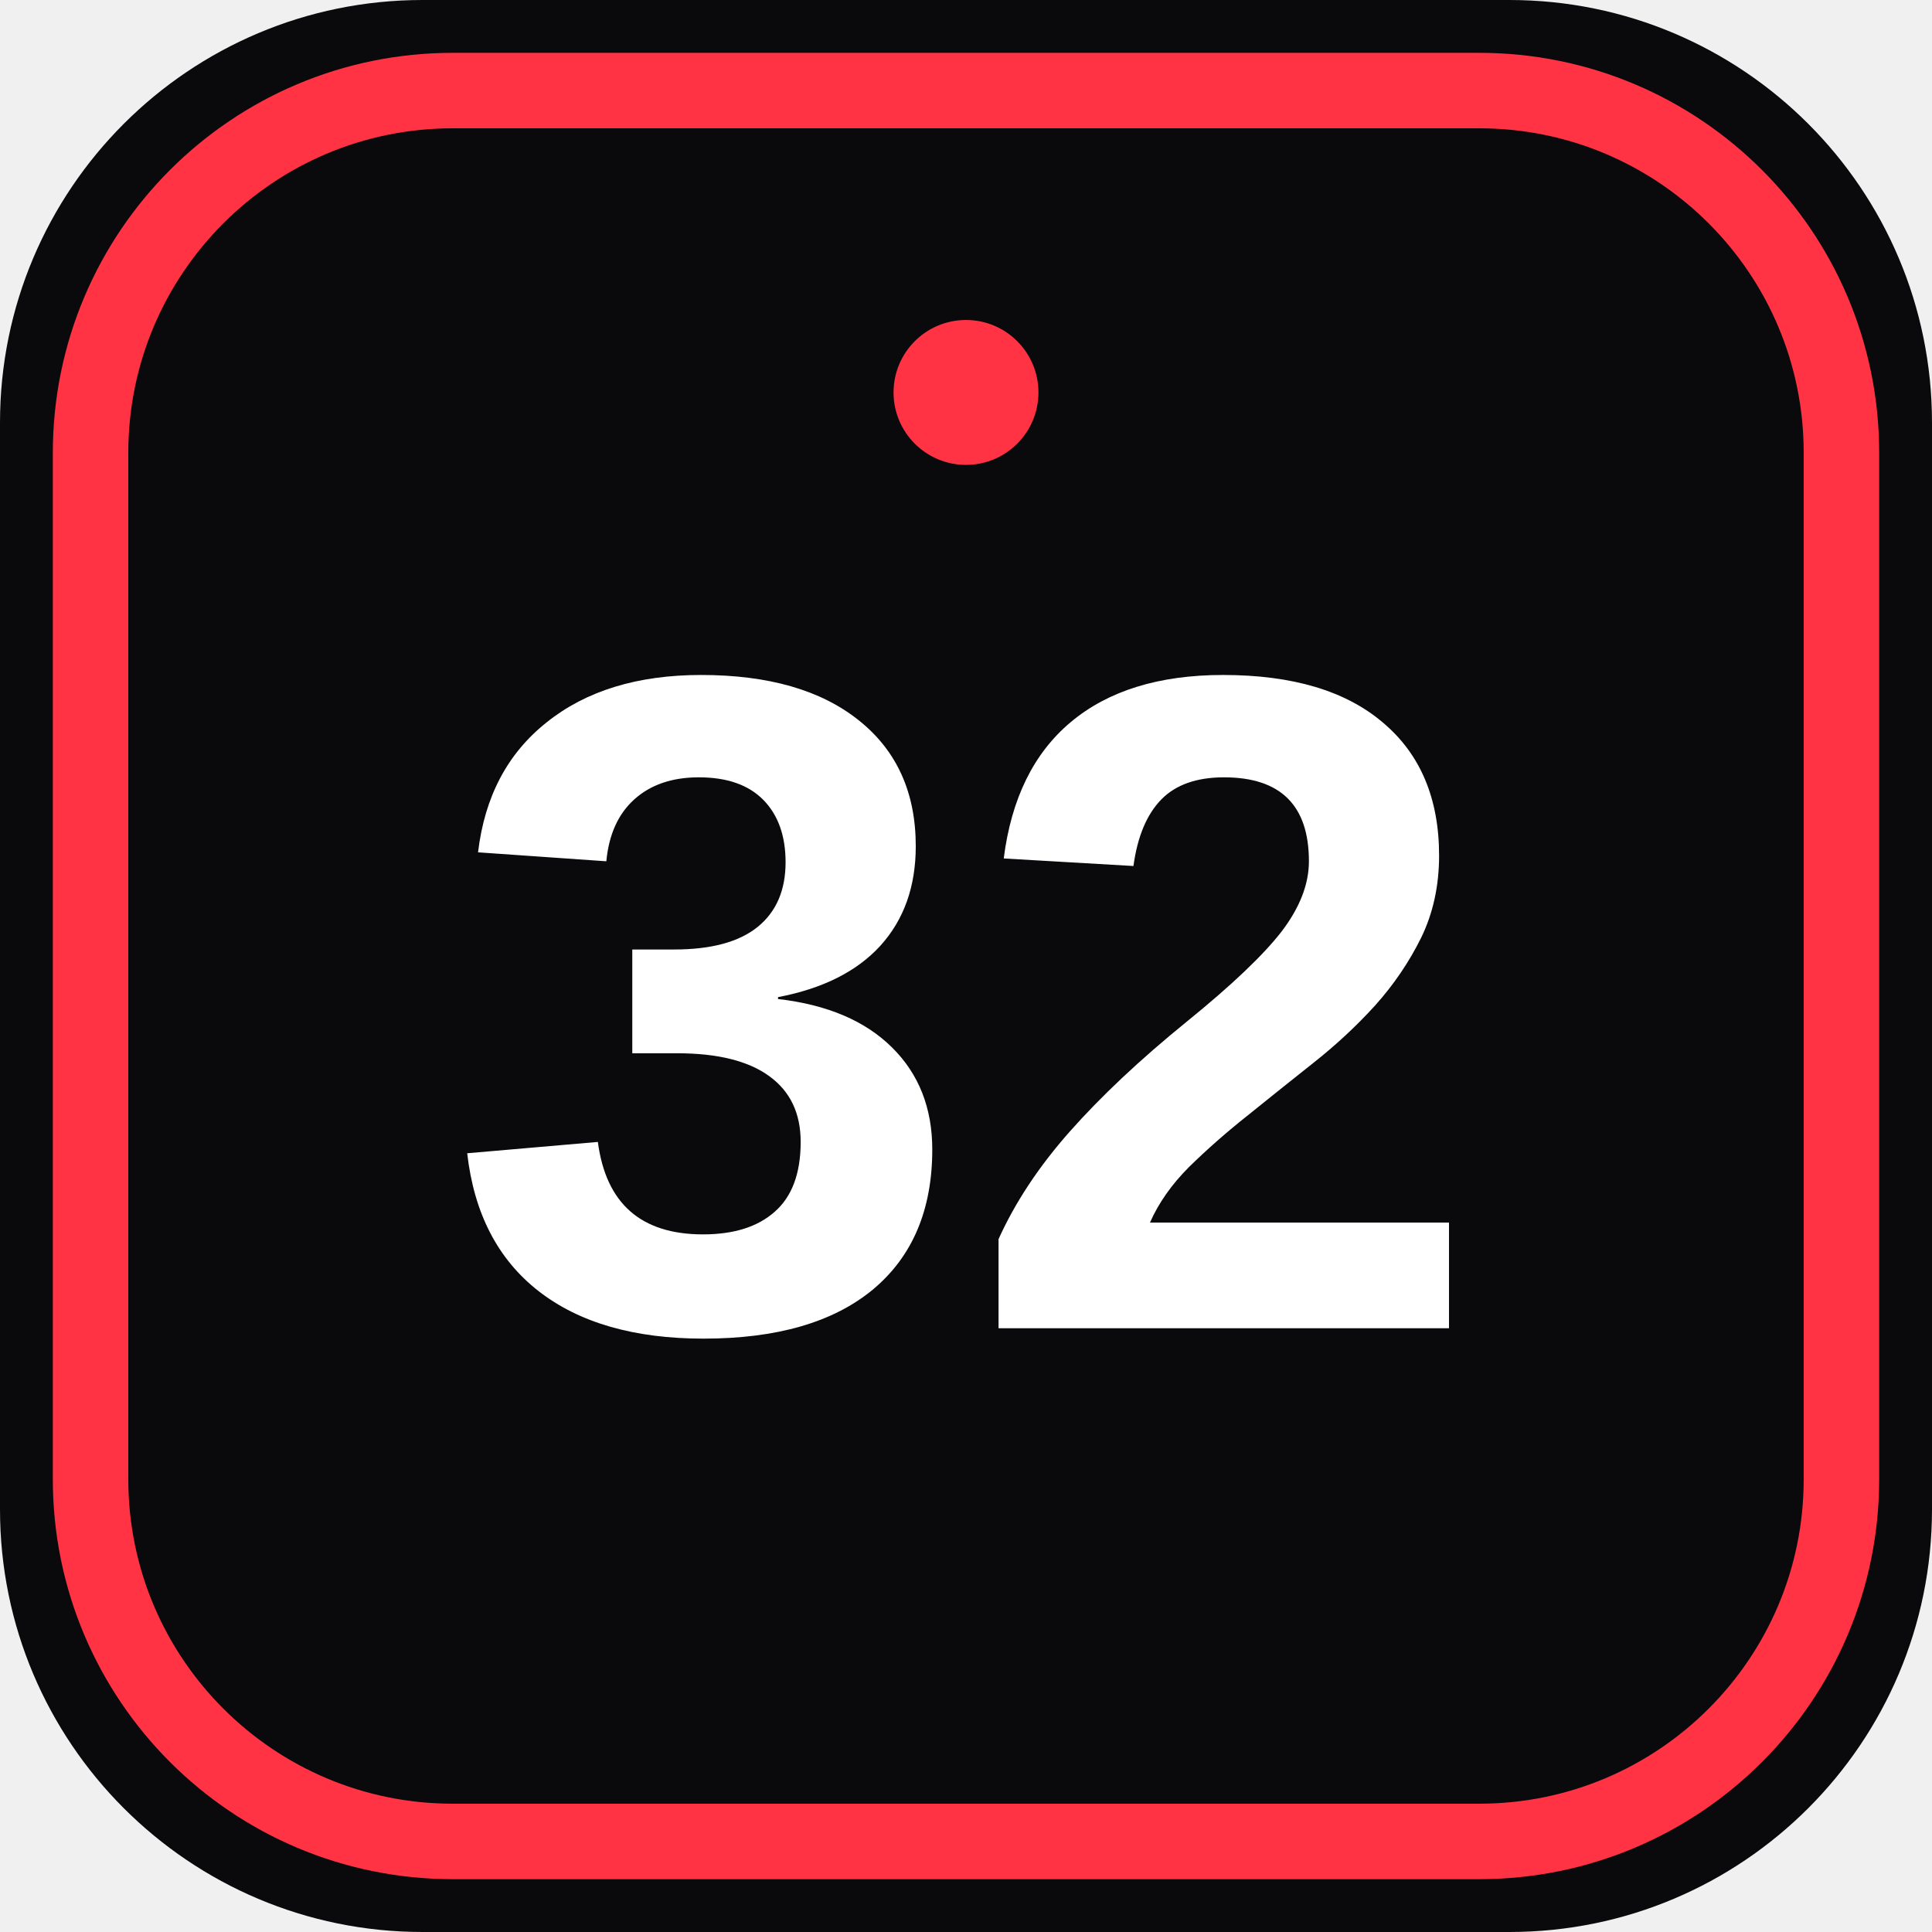
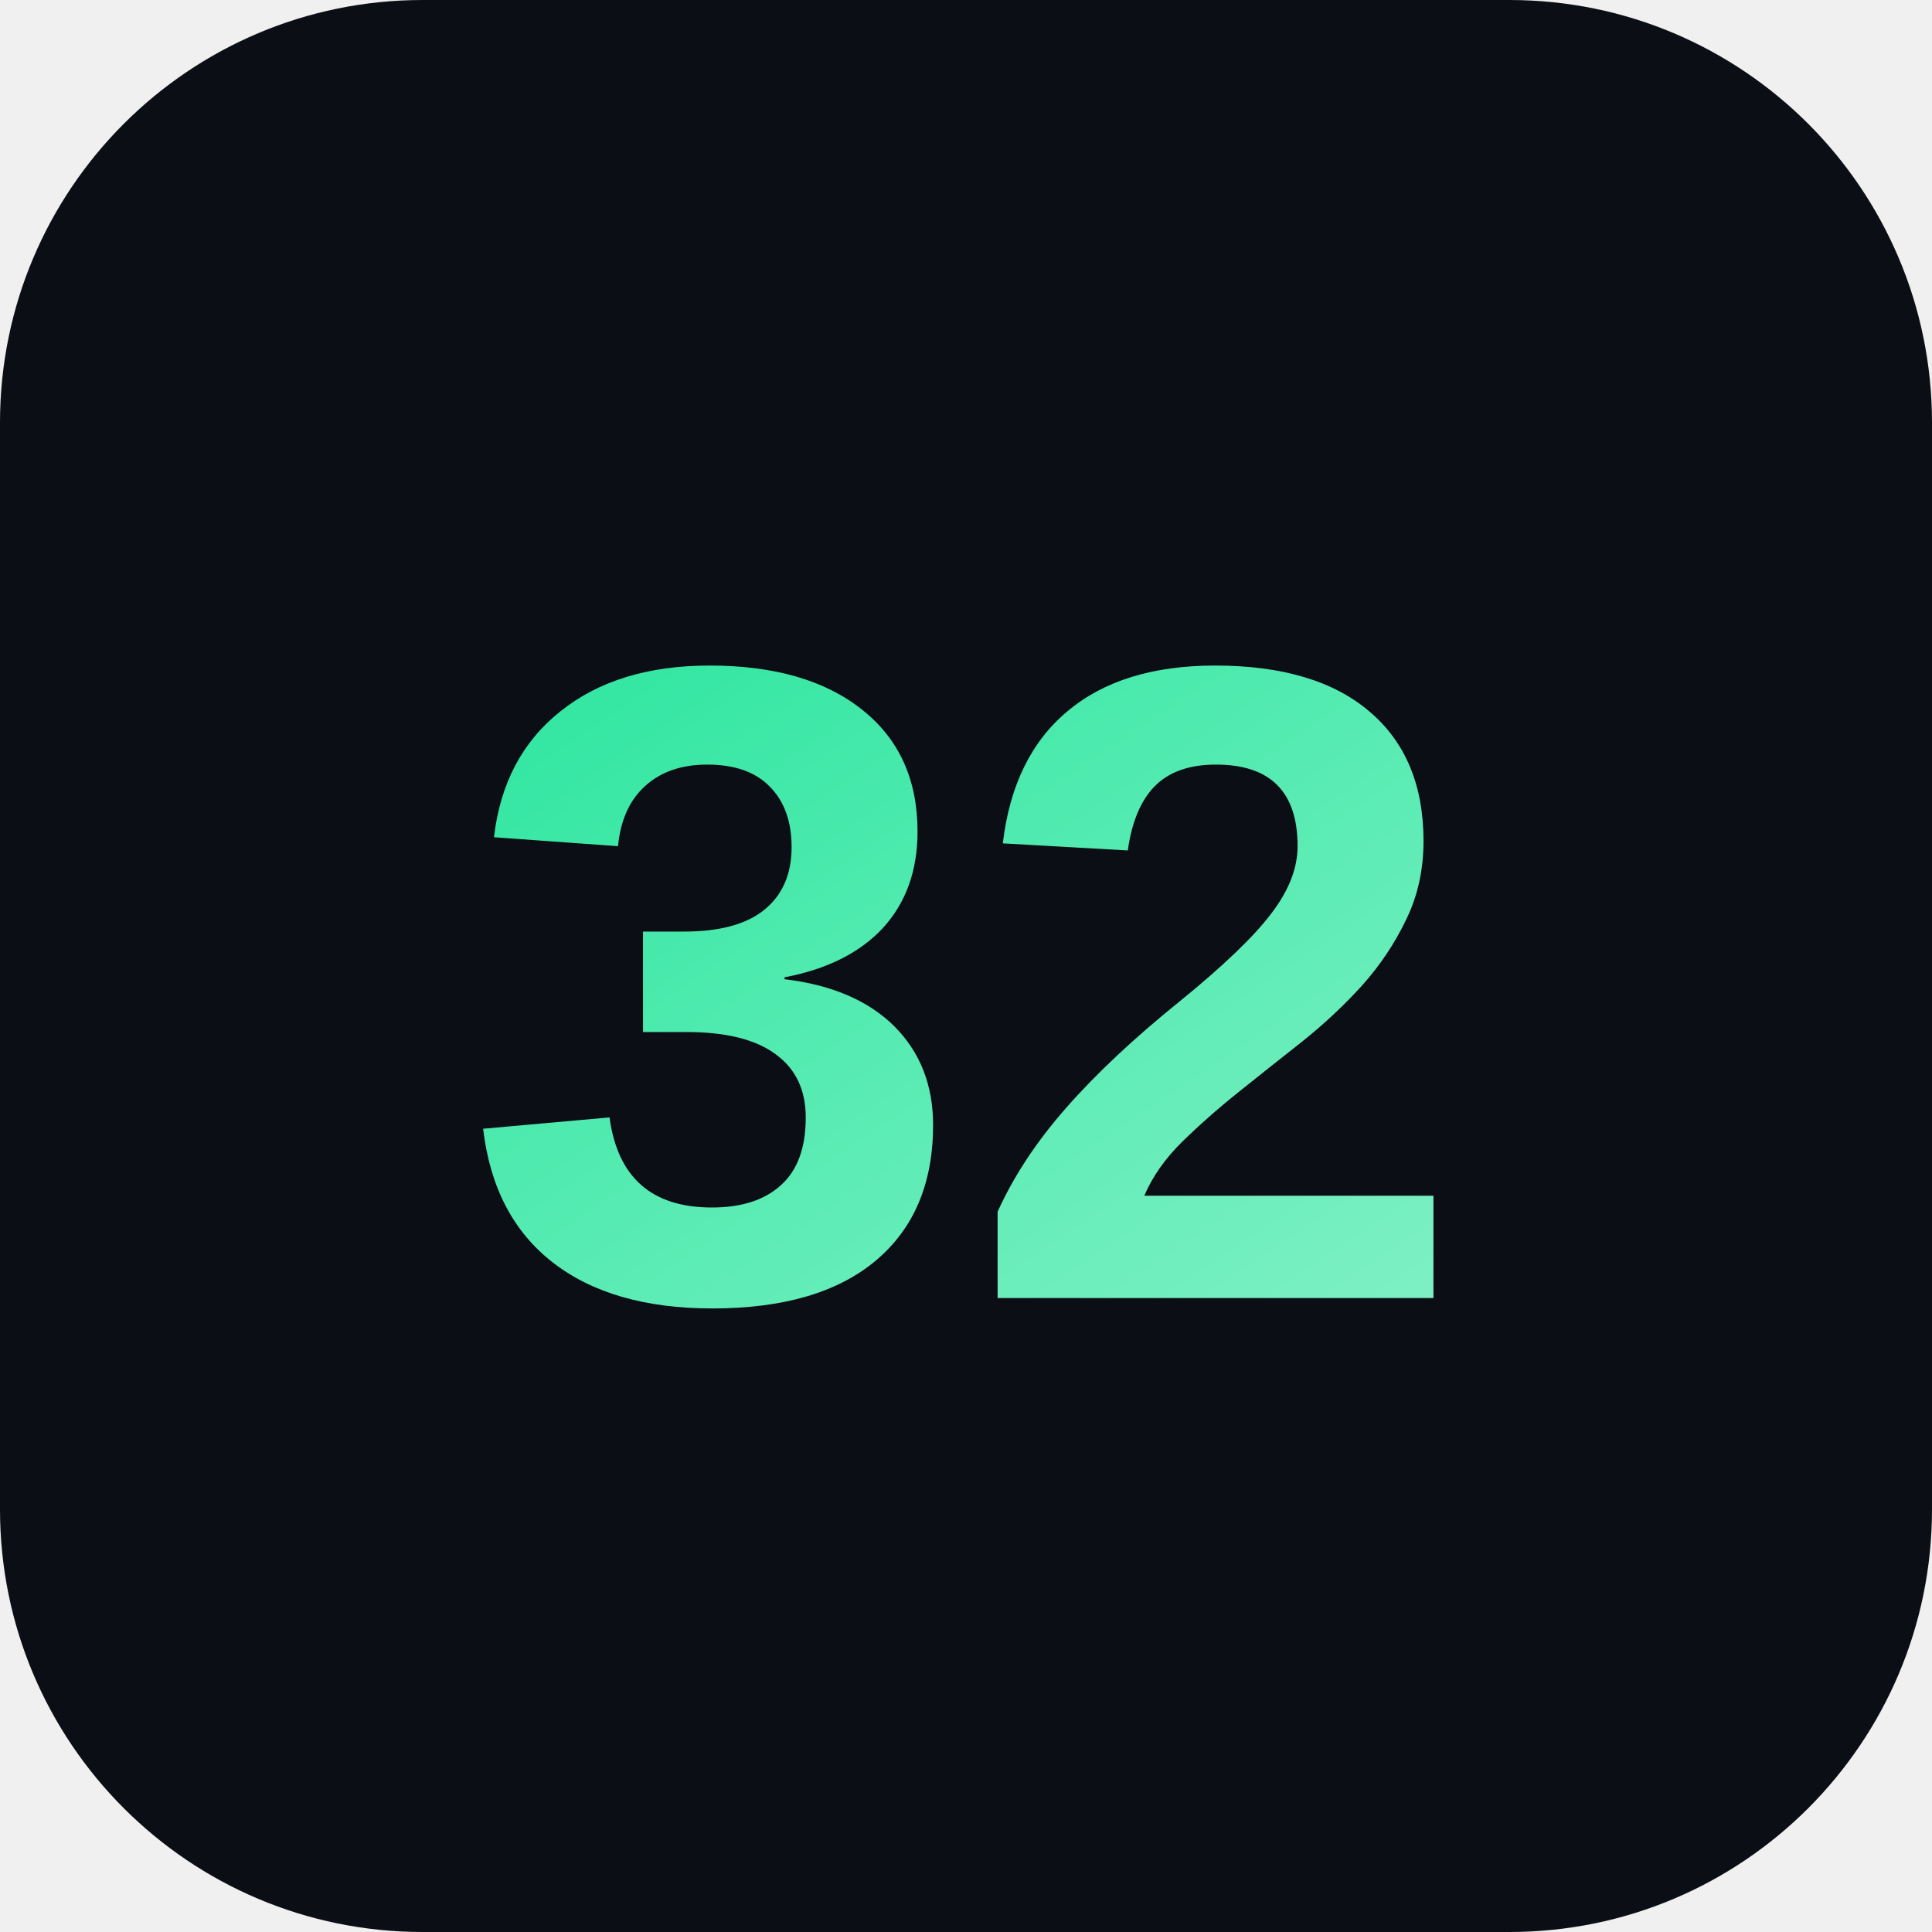
<svg xmlns="http://www.w3.org/2000/svg" viewBox="0 0 64 64" width="64" height="64">
-   <rect width="64" height="64" rx="14" fill="#0a0a0c" />
-   <rect x="3" y="3" width="58" height="58" rx="12" fill="none" stroke="#ff3344" stroke-width="2.5" />
-   <text x="32" y="44" text-anchor="middle" font-family="Segoe UI, Arial, sans-serif" font-size="31" font-weight="900" fill="#fff">32</text>
-   <circle cx="32" cy="13" r="2.4" fill="#ff3344" />
+   <rect width="64" height="64" rx="14" fill="#0b0e14" />
+   <defs>
+     <linearGradient id="g" x1="0" y1="0" x2="1" y2="1">
+       <stop offset="0" stop-color="#2ee6a0" />
+       <stop offset="1" stop-color="#7ef0c4" />
+     </linearGradient>
+   </defs>
+   <text x="32" y="43" text-anchor="middle" font-family="Segoe UI, Arial, sans-serif" font-size="30" font-weight="900" fill="url(#g)">32</text>
</svg>
